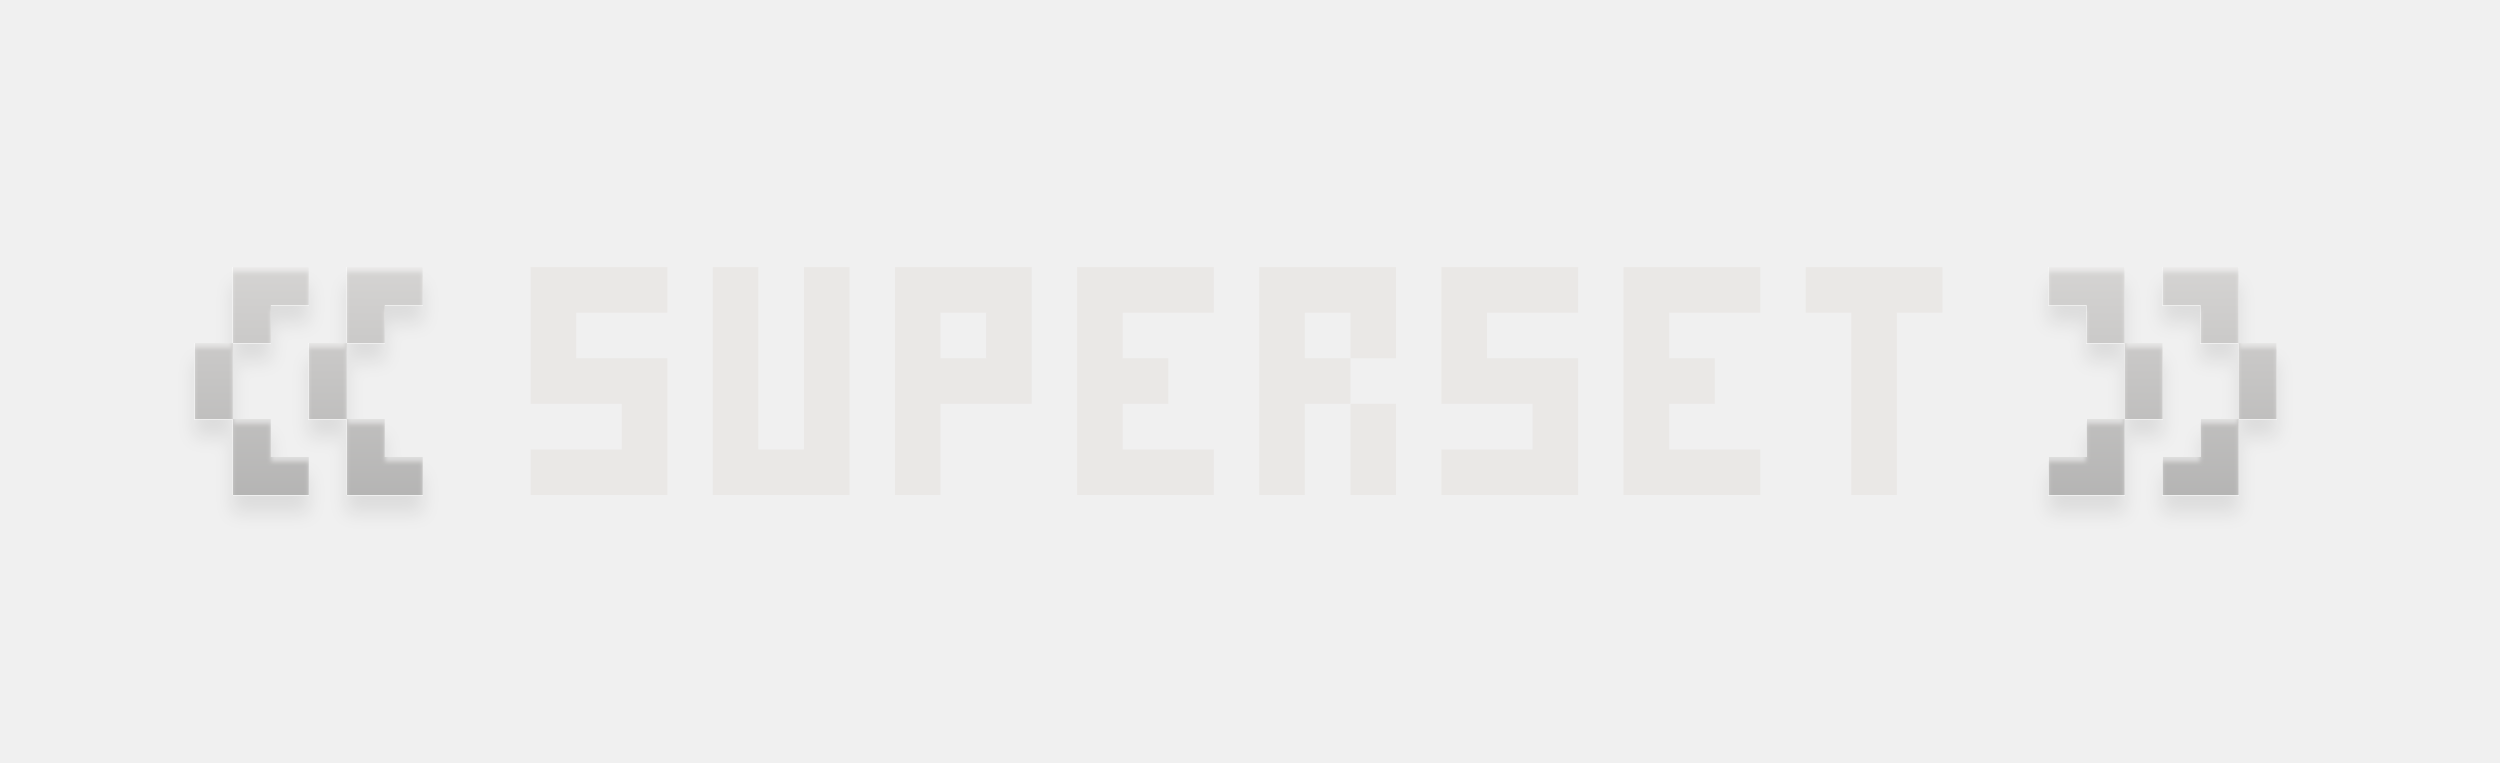
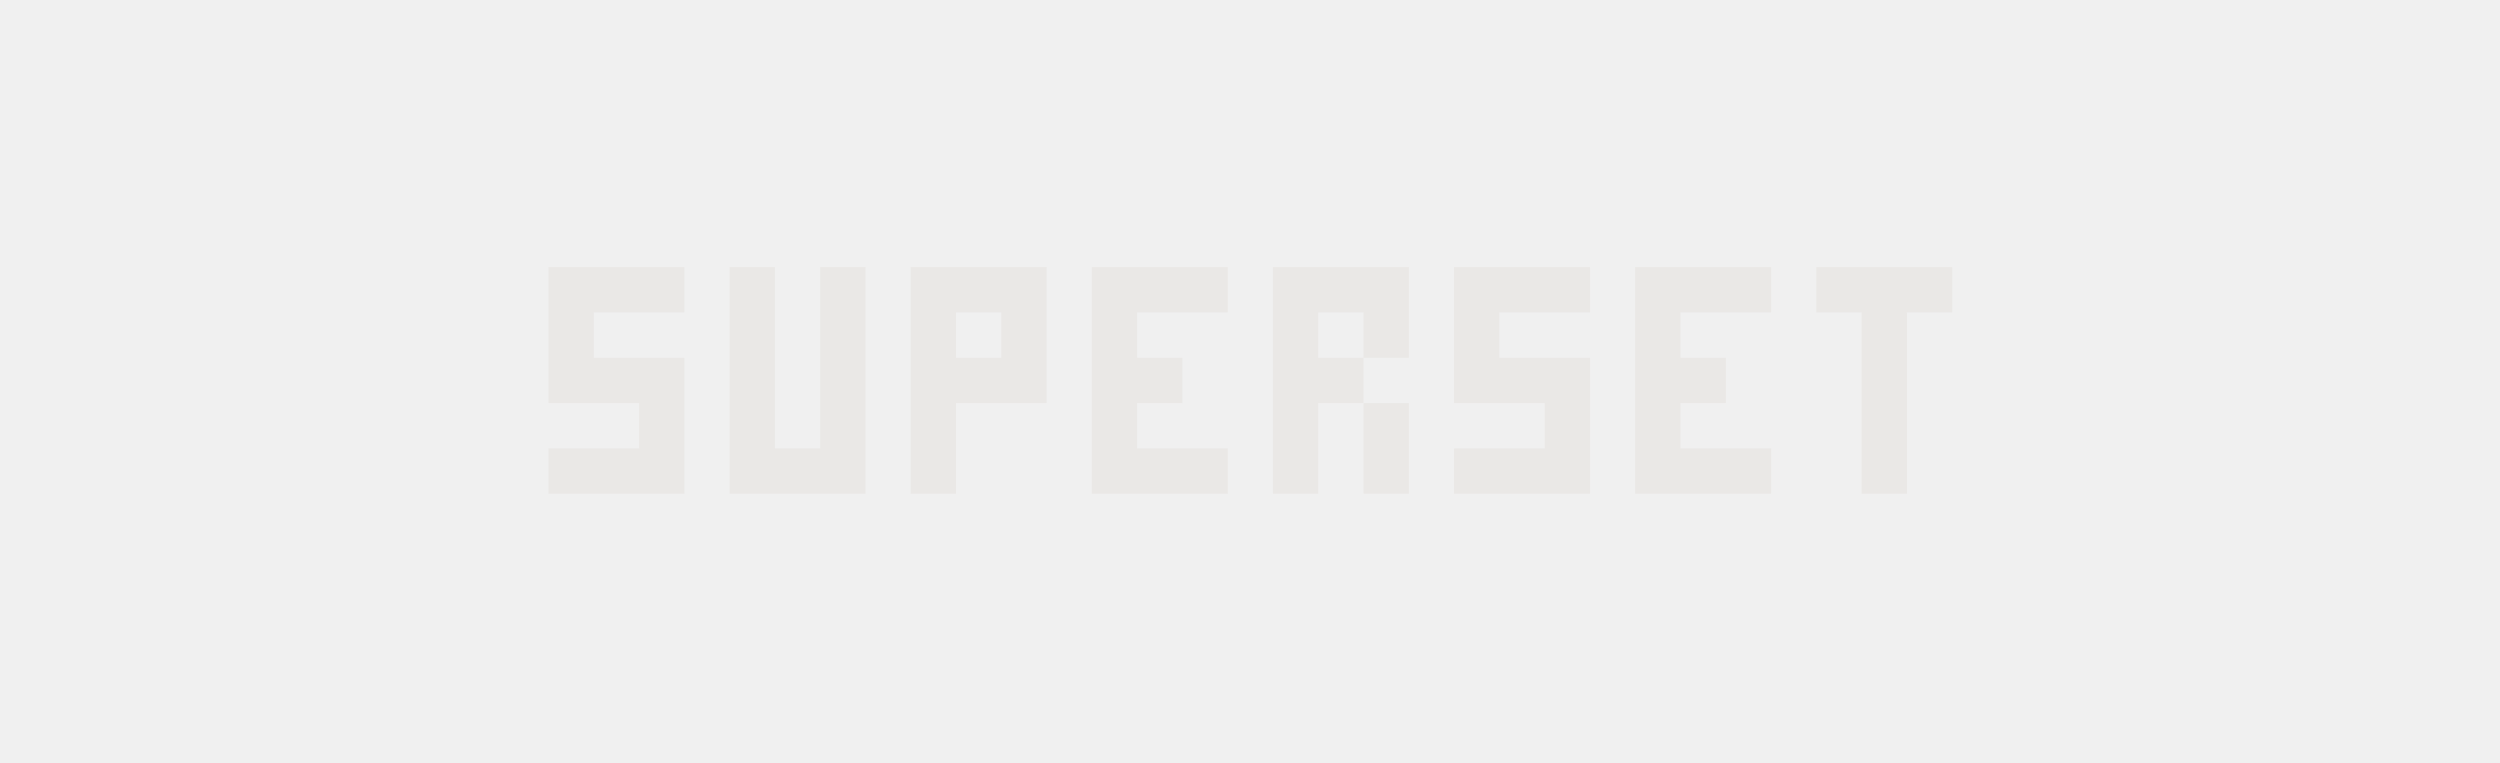
<svg xmlns="http://www.w3.org/2000/svg" width="702" height="214" viewBox="0 0 702 214" fill="none">
-   <g clip-path="url(#clip0_43_58)">
-     <path d="M174.599 75H187.4V87.8H174.599V75ZM161.8 75H174.599V87.8H161.8V75ZM149 87.8H161.8V100.6H149V87.8ZM149 100.6H161.8V113.4H149V100.6ZM161.8 100.6H174.599V113.4H161.8V100.6ZM174.599 100.6H187.4V113.4H174.599V100.6ZM174.599 113.4H187.4V126.2H174.599V113.4ZM174.599 126.2H187.4V139H174.599V126.2ZM161.8 126.2H174.599V139H161.8V126.2ZM149 126.2H161.8V139H149V126.2ZM149 75H161.8V87.8H149V75ZM200.15 75H212.95V87.8H200.15V75ZM200.15 87.8H212.95V100.6H200.15V87.8ZM200.15 100.6H212.95V113.4H200.15V100.6ZM200.15 113.4H212.95V126.2H200.15V113.4ZM200.15 126.2H212.95V139H200.15V126.2ZM212.95 126.2H225.749V139H212.95V126.2ZM225.749 126.2H238.55V139H225.749V126.2ZM225.749 113.4H238.55V126.2H225.749V113.4ZM225.749 100.6H238.55V113.4H225.749V100.6ZM225.749 87.8H238.55V100.6H225.749V87.8ZM225.749 75H238.55V87.8H225.749V75ZM251.3 75H264.099V87.8H251.3V75ZM251.3 87.8H264.099V100.6H251.3V87.8ZM251.3 100.6H264.099V113.4H251.3V100.6ZM251.3 113.4H264.099V126.2H251.3V113.4ZM251.3 126.2H264.099V139H251.3V126.2ZM264.099 75H276.9V87.8H264.099V75ZM276.9 75H289.7V87.8H276.9V75ZM276.9 87.8H289.7V100.6H276.9V87.8ZM276.9 100.6H289.7V113.4H276.9V100.6ZM264.099 100.6H276.9V113.4H264.099V100.6ZM302.45 75H315.249V87.8H302.45V75ZM302.45 87.8H315.249V100.6H302.45V87.8ZM302.45 100.6H315.249V113.4H302.45V100.6ZM302.45 113.4H315.249V126.2H302.45V113.4ZM302.45 126.2H315.249V139H302.45V126.2ZM315.249 75H328.05V87.8H315.249V75ZM315.249 126.2H328.05V139H315.249V126.2ZM315.249 100.6H328.05V113.4H315.249V100.6ZM328.05 75H340.85V87.8H328.05V75ZM328.05 126.2H340.85V139H328.05V126.2ZM353.6 126.2H366.399V139H353.6V126.2ZM353.6 113.4H366.399V126.2H353.6V113.4ZM353.6 100.6H366.399V113.4H353.6V100.6ZM353.6 87.8H366.399V100.6H353.6V87.8ZM353.6 75H366.399V87.8H353.6V75ZM366.399 75H379.2V87.8H366.399V75ZM379.2 75H392V87.8H379.2V75ZM379.2 87.8H392V100.6H379.2V87.8ZM366.399 100.6H379.2V113.4H366.399V100.6ZM379.2 113.4H392V126.2H379.2V113.4ZM379.2 126.2H392V139H379.2V126.2ZM430.35 75H443.15V87.8H430.35V75ZM417.549 75H430.35V87.8H417.549V75ZM404.75 87.8H417.549V100.6H404.75V87.8ZM404.75 100.6H417.549V113.4H404.75V100.6ZM417.549 100.6H430.35V113.4H417.549V100.6ZM430.35 100.6H443.15V113.4H430.35V100.6ZM430.35 113.4H443.15V126.2H430.35V113.4ZM430.35 126.2H443.15V139H430.35V126.2ZM417.549 126.2H430.35V139H417.549V126.2ZM404.75 126.2H417.549V139H404.75V126.2ZM404.75 75H417.549V87.8H404.75V75ZM455.9 75H468.7V87.8H455.9V75ZM455.9 87.8H468.7V100.6H455.9V87.8ZM455.9 100.6H468.7V113.4H455.9V100.6ZM455.9 113.4H468.7V126.2H455.9V113.4ZM455.9 126.2H468.7V139H455.9V126.2ZM468.7 75H481.5V87.8H468.7V75ZM468.7 126.2H481.5V139H468.7V126.2ZM468.7 100.6H481.5V113.4H468.7V100.6ZM481.5 75H494.299V87.8H481.5V75ZM481.5 126.2H494.299V139H481.5V126.2ZM507.049 75H519.85V87.8H507.049V75ZM519.85 75H532.65V87.8H519.85V75ZM532.65 75H545.449V87.8H532.65V75ZM519.85 87.8H532.65V100.6H519.85V87.8ZM519.85 100.6H532.65V113.4H519.85V100.6ZM519.85 113.4H532.65V126.2H519.85V113.4ZM519.85 126.2H532.65V139H519.85V126.2Z" fill="#EAE8E6" />
-     <g filter="url(#filter0_di_43_58)">
-       <path d="M617.944 75H607.278V85.667H617.944V96.333H628.611V107V117.667H617.944V128.333H607.278V139H617.944H628.611V128.333V117.667H639.278V107V96.333H628.611V85.667V75H617.944Z" fill="white" />
-       <path d="M617.944 75H607.278V85.667H617.944V96.333H628.611V107V117.667H617.944V128.333H607.278V139H617.944H628.611V128.333V117.667H639.278V107V96.333H628.611V85.667V75H617.944Z" fill="url(#paint0_linear_43_58)" fill-opacity="0.6" />
-     </g>
-     <g filter="url(#filter1_di_43_58)">
-       <path d="M585.944 75H575.278V85.667H585.944V96.333H596.611V107V117.667H585.944V128.333H575.278V139H585.944H596.611V128.333V117.667H607.278V107V96.333H596.611V85.667V75H585.944Z" fill="white" />
-       <path d="M585.944 75H575.278V85.667H585.944V96.333H596.611V107V117.667H585.944V128.333H575.278V139H585.944H596.611V128.333V117.667H607.278V107V96.333H596.611V85.667V75H585.944Z" fill="url(#paint1_linear_43_58)" fill-opacity="0.6" />
-     </g>
-     <g filter="url(#filter2_di_43_58)">
-       <path d="M76.056 75H86.722V85.667H76.056V96.333H65.389V107V117.667H76.056V128.333H86.722V139H76.056H65.389V128.333V117.667H54.722V107V96.333H65.389V85.667V75H76.056Z" fill="white" />
-       <path d="M76.056 75H86.722V85.667H76.056V96.333H65.389V107V117.667H76.056V128.333H86.722V139H76.056H65.389V128.333V117.667H54.722V107V96.333H65.389V85.667V75H76.056Z" fill="url(#paint2_linear_43_58)" fill-opacity="0.6" />
-     </g>
-     <g filter="url(#filter3_di_43_58)">
-       <path d="M108.055 75H118.722V85.667H108.055V96.333H97.389V107V117.667H108.055V128.333H118.722V139H108.055H97.389V128.333V117.667H86.722V107V96.333H97.389V85.667V75H108.055Z" fill="white" />
-       <path d="M108.055 75H118.722V85.667H108.055V96.333H97.389V107V117.667H108.055V128.333H118.722V139H108.055H97.389V128.333V117.667H86.722V107V96.333H97.389V85.667V75H108.055Z" fill="url(#paint3_linear_43_58)" fill-opacity="0.6" />
-     </g>
+   <g transform="translate(154 75) scale(1.4)">
+     <path d="M18.182 4.30346e-05H27.273V9.091H18.182V4.30346e-05ZM9.091 4.30346e-05H18.182V9.091H9.091V4.30346e-05ZM0 9.091H9.091V18.182H0V9.091ZM0 18.182H9.091V27.273H0V18.182ZM9.091 18.182H18.182V27.273H9.091V18.182ZM18.182 18.182H27.273V27.273H18.182V18.182ZM18.182 27.273H27.273V36.364H18.182V27.273ZM18.182 36.364H27.273V45.455H18.182V36.364ZM9.091 36.364H18.182V45.455H9.091V36.364ZM0 36.364H9.091V45.455H0V36.364ZM0 4.30346e-05H9.091V9.091H0V4.30346e-05ZM36.328 4.30346e-05H45.419V9.091H36.328V4.30346e-05ZM36.328 9.091H45.419V18.182H36.328V9.091ZM36.328 18.182H45.419V27.273H36.328V18.182ZM36.328 27.273H45.419V36.364H36.328V27.273ZM36.328 36.364H45.419V45.455H36.328V36.364ZM45.419 36.364H54.51V45.455H45.419V36.364ZM54.51 36.364H63.601V45.455H54.51V36.364ZM54.51 27.273H63.601V36.364H54.51V27.273ZM54.51 18.182H63.601V27.273H54.51V18.182ZM54.51 9.091H63.601V18.182H54.51V9.091ZM54.51 4.30346e-05H63.601V9.091H54.51V4.30346e-05ZM72.656 4.30346e-05H81.747V9.091H72.656V4.30346e-05ZM72.656 9.091H81.747V18.182H72.656V9.091ZM72.656 18.182H81.747V27.273H72.656V18.182ZM72.656 27.273H81.747V36.364H72.656V27.273ZM72.656 36.364H81.747V45.455H72.656V36.364ZM81.747 4.30346e-05H90.838V9.091H81.747V4.30346e-05ZM90.838 4.30346e-05H99.929V9.091H90.838V4.30346e-05ZM90.838 9.091H99.929V18.182H90.838V9.091ZM90.838 18.182H99.929V27.273H90.838V18.182ZM81.747 18.182H90.838V27.273H81.747V18.182ZM108.984 4.30346e-05H118.075V9.091H108.984V4.30346e-05ZM108.984 9.091H118.075V18.182H108.984V9.091ZM108.984 18.182H118.075V27.273H108.984V18.182ZM108.984 27.273H118.075V36.364H108.984V27.273ZM108.984 36.364H118.075V45.455H108.984V36.364ZM118.075 4.30346e-05H127.166V9.091H118.075V4.30346e-05ZM118.075 36.364H127.166V45.455H118.075V36.364ZM118.075 18.182H127.166V27.273H118.075V18.182ZM127.166 4.30346e-05H136.257V9.091H127.166V4.30346e-05ZM127.166 36.364H136.257V45.455H127.166V36.364ZM145.312 36.364H154.403V45.455H145.312V36.364ZM145.312 27.273H154.403V36.364H145.312V27.273ZM145.312 18.182H154.403V27.273H145.312V18.182ZM145.312 9.091H154.403V18.182H145.312V9.091ZM145.312 4.30346e-05H154.403V9.091H145.312V4.30346e-05ZM154.403 4.30346e-05H163.494V9.091H154.403V4.30346e-05ZM163.494 4.30346e-05H172.585V9.091H163.494V4.30346e-05ZM163.494 9.091H172.585V18.182H163.494V9.091ZM154.403 18.182H163.494V27.273H154.403V18.182ZM163.494 27.273H172.585V36.364H163.494V27.273ZM163.494 36.364H172.585V45.455H163.494V36.364ZM199.822 4.30346e-05H208.913V9.091H199.822V4.30346e-05ZM190.732 4.30346e-05H199.822V9.091H190.732V4.30346e-05ZM181.641 9.091H190.732V18.182H181.641V9.091ZM181.641 18.182H190.732V27.273H181.641V18.182ZM190.732 18.182H199.822V27.273H190.732V18.182ZM199.822 18.182H208.913V27.273H199.822V18.182ZM199.822 27.273H208.913V36.364H199.822V27.273ZM199.822 36.364H208.913V45.455H199.822V36.364ZM190.732 36.364H199.822V45.455H190.732V36.364ZM181.641 36.364H190.732V45.455H181.641V36.364ZM181.641 4.30346e-05H190.732V9.091H181.641V4.30346e-05ZM217.969 4.30346e-05H227.06V9.091H217.969V4.30346e-05ZM217.969 9.091H227.06V18.182H217.969V9.091ZM217.969 18.182H227.06V27.273H217.969V18.182ZM217.969 27.273H227.06V36.364H217.969V27.273ZM217.969 36.364H227.06V45.455H217.969V36.364ZM227.06 4.30346e-05H236.151V9.091H227.06V4.30346e-05ZM227.06 36.364H236.151V45.455H227.06V36.364ZM227.06 18.182H236.151V27.273H227.06V18.182ZM236.151 4.30346e-05H245.241V9.091H236.151V4.30346e-05ZM236.151 36.364H245.241V45.455H236.151V36.364ZM254.297 4.30346e-05H263.388V9.091H254.297V4.30346e-05ZM263.388 4.30346e-05H272.479V9.091H263.388V4.30346e-05ZM272.479 4.30346e-05H281.57V9.091H272.479V4.30346e-05ZM263.388 9.091H272.479V18.182H263.388V9.091ZM263.388 18.182H272.479V27.273H263.388V18.182ZM263.388 27.273H272.479V36.364H263.388V27.273ZM263.388 36.364H272.479V45.455H263.388V36.364Z" fill="#EAE8E6" />
  </g>
-   <defs>
-     <filter id="filter0_di_43_58" x="602.355" y="75" width="41.846" height="73.846" filterUnits="userSpaceOnUse" color-interpolation-filters="sRGB">
-       <feFlood flood-opacity="0" result="BackgroundImageFix" />
-       <feColorMatrix in="SourceAlpha" type="matrix" values="0 0 0 0 0 0 0 0 0 0 0 0 0 0 0 0 0 0 127 0" result="hardAlpha" />
-       <feOffset dy="4.923" />
-       <feGaussianBlur stdDeviation="2.462" />
-       <feComposite in2="hardAlpha" operator="out" />
-       <feColorMatrix type="matrix" values="0 0 0 0 0 0 0 0 0 0 0 0 0 0 0 0 0 0 0.08 0" />
-       <feBlend mode="normal" in2="BackgroundImageFix" result="effect1_dropShadow_43_58" />
-       <feBlend mode="normal" in="SourceGraphic" in2="effect1_dropShadow_43_58" result="shape" />
-       <feColorMatrix in="SourceAlpha" type="matrix" values="0 0 0 0 0 0 0 0 0 0 0 0 0 0 0 0 0 0 127 0" result="hardAlpha" />
-       <feOffset dy="1.333" />
-       <feGaussianBlur stdDeviation="0.667" />
-       <feComposite in2="hardAlpha" operator="arithmetic" k2="-1" k3="1" />
-       <feColorMatrix type="matrix" values="0 0 0 0 1 0 0 0 0 1 0 0 0 0 1 0 0 0 0.5 0" />
-       <feBlend mode="normal" in2="shape" result="effect2_innerShadow_43_58" />
-     </filter>
-     <filter id="filter1_di_43_58" x="570.355" y="75" width="41.846" height="73.846" filterUnits="userSpaceOnUse" color-interpolation-filters="sRGB">
-       <feFlood flood-opacity="0" result="BackgroundImageFix" />
-       <feColorMatrix in="SourceAlpha" type="matrix" values="0 0 0 0 0 0 0 0 0 0 0 0 0 0 0 0 0 0 127 0" result="hardAlpha" />
-       <feOffset dy="4.923" />
-       <feGaussianBlur stdDeviation="2.462" />
-       <feComposite in2="hardAlpha" operator="out" />
-       <feColorMatrix type="matrix" values="0 0 0 0 0 0 0 0 0 0 0 0 0 0 0 0 0 0 0.08 0" />
-       <feBlend mode="normal" in2="BackgroundImageFix" result="effect1_dropShadow_43_58" />
-       <feBlend mode="normal" in="SourceGraphic" in2="effect1_dropShadow_43_58" result="shape" />
-       <feColorMatrix in="SourceAlpha" type="matrix" values="0 0 0 0 0 0 0 0 0 0 0 0 0 0 0 0 0 0 127 0" result="hardAlpha" />
-       <feOffset dy="1.333" />
-       <feGaussianBlur stdDeviation="0.667" />
-       <feComposite in2="hardAlpha" operator="arithmetic" k2="-1" k3="1" />
-       <feColorMatrix type="matrix" values="0 0 0 0 1 0 0 0 0 1 0 0 0 0 1 0 0 0 0.5 0" />
-       <feBlend mode="normal" in2="shape" result="effect2_innerShadow_43_58" />
-     </filter>
-     <filter id="filter2_di_43_58" x="49.799" y="75" width="41.846" height="73.846" filterUnits="userSpaceOnUse" color-interpolation-filters="sRGB">
-       <feFlood flood-opacity="0" result="BackgroundImageFix" />
-       <feColorMatrix in="SourceAlpha" type="matrix" values="0 0 0 0 0 0 0 0 0 0 0 0 0 0 0 0 0 0 127 0" result="hardAlpha" />
-       <feOffset dy="4.923" />
-       <feGaussianBlur stdDeviation="2.462" />
-       <feComposite in2="hardAlpha" operator="out" />
-       <feColorMatrix type="matrix" values="0 0 0 0 0 0 0 0 0 0 0 0 0 0 0 0 0 0 0.08 0" />
-       <feBlend mode="normal" in2="BackgroundImageFix" result="effect1_dropShadow_43_58" />
-       <feBlend mode="normal" in="SourceGraphic" in2="effect1_dropShadow_43_58" result="shape" />
-       <feColorMatrix in="SourceAlpha" type="matrix" values="0 0 0 0 0 0 0 0 0 0 0 0 0 0 0 0 0 0 127 0" result="hardAlpha" />
-       <feOffset dy="1.333" />
-       <feGaussianBlur stdDeviation="0.667" />
-       <feComposite in2="hardAlpha" operator="arithmetic" k2="-1" k3="1" />
-       <feColorMatrix type="matrix" values="0 0 0 0 1 0 0 0 0 1 0 0 0 0 1 0 0 0 0.5 0" />
-       <feBlend mode="normal" in2="shape" result="effect2_innerShadow_43_58" />
-     </filter>
-     <filter id="filter3_di_43_58" x="81.799" y="75" width="41.846" height="73.846" filterUnits="userSpaceOnUse" color-interpolation-filters="sRGB">
-       <feFlood flood-opacity="0" result="BackgroundImageFix" />
-       <feColorMatrix in="SourceAlpha" type="matrix" values="0 0 0 0 0 0 0 0 0 0 0 0 0 0 0 0 0 0 127 0" result="hardAlpha" />
-       <feOffset dy="4.923" />
-       <feGaussianBlur stdDeviation="2.462" />
-       <feComposite in2="hardAlpha" operator="out" />
-       <feColorMatrix type="matrix" values="0 0 0 0 0 0 0 0 0 0 0 0 0 0 0 0 0 0 0.08 0" />
-       <feBlend mode="normal" in2="BackgroundImageFix" result="effect1_dropShadow_43_58" />
-       <feBlend mode="normal" in="SourceGraphic" in2="effect1_dropShadow_43_58" result="shape" />
-       <feColorMatrix in="SourceAlpha" type="matrix" values="0 0 0 0 0 0 0 0 0 0 0 0 0 0 0 0 0 0 127 0" result="hardAlpha" />
-       <feOffset dy="1.333" />
-       <feGaussianBlur stdDeviation="0.667" />
-       <feComposite in2="hardAlpha" operator="arithmetic" k2="-1" k3="1" />
-       <feColorMatrix type="matrix" values="0 0 0 0 1 0 0 0 0 1 0 0 0 0 1 0 0 0 0.5 0" />
-       <feBlend mode="normal" in2="shape" result="effect2_innerShadow_43_58" />
-     </filter>
-     <linearGradient id="paint0_linear_43_58" x1="596.653" y1="72.6" x2="596.737" y2="138.893" gradientUnits="userSpaceOnUse">
-       <stop stop-color="#BBB9B7" />
-       <stop offset="1" stop-color="#848382" />
-     </linearGradient>
-     <linearGradient id="paint1_linear_43_58" x1="564.653" y1="72.6" x2="564.737" y2="138.893" gradientUnits="userSpaceOnUse">
-       <stop stop-color="#BBB9B7" />
-       <stop offset="1" stop-color="#848382" />
-     </linearGradient>
-     <linearGradient id="paint2_linear_43_58" x1="97.347" y1="72.6" x2="97.263" y2="138.893" gradientUnits="userSpaceOnUse">
-       <stop stop-color="#BBB9B7" />
-       <stop offset="1" stop-color="#848382" />
-     </linearGradient>
-     <linearGradient id="paint3_linear_43_58" x1="129.347" y1="72.6" x2="129.263" y2="138.893" gradientUnits="userSpaceOnUse">
-       <stop stop-color="#BBB9B7" />
-       <stop offset="1" stop-color="#848382" />
-     </linearGradient>
-     <clipPath id="clip0_43_58">
-       <rect width="702" height="214" fill="white" />
-     </clipPath>
-   </defs>
</svg>
